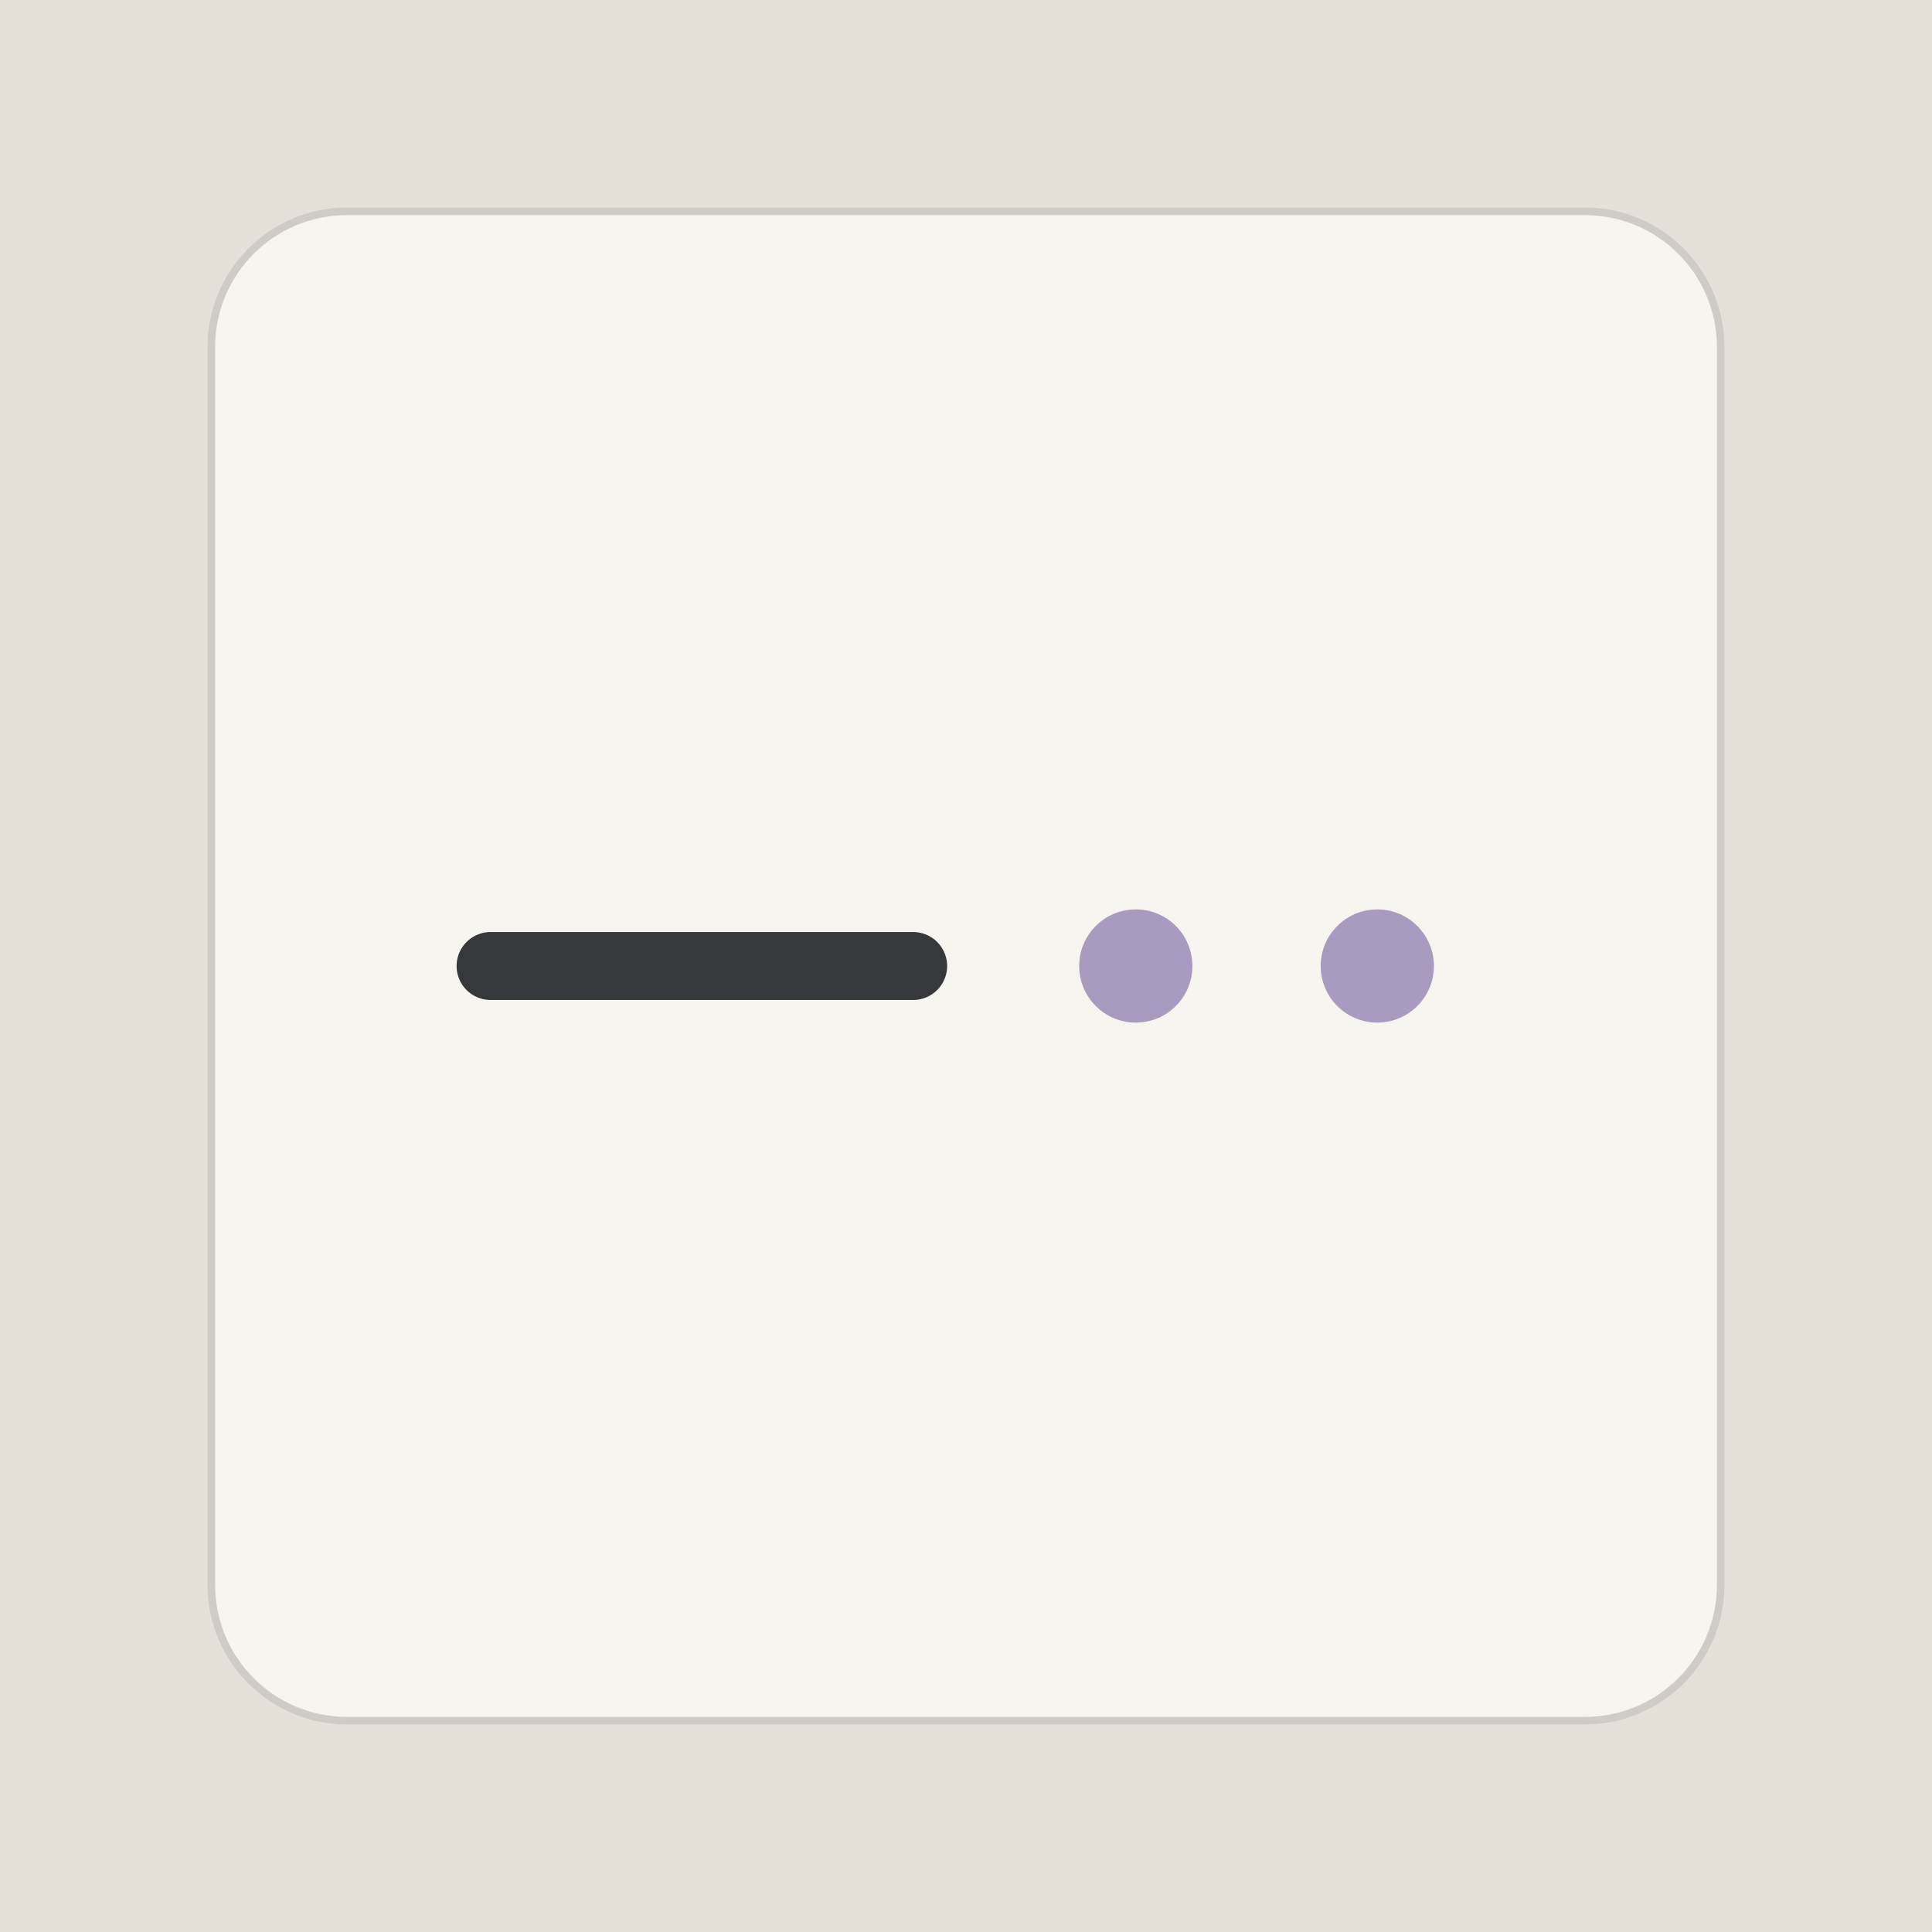
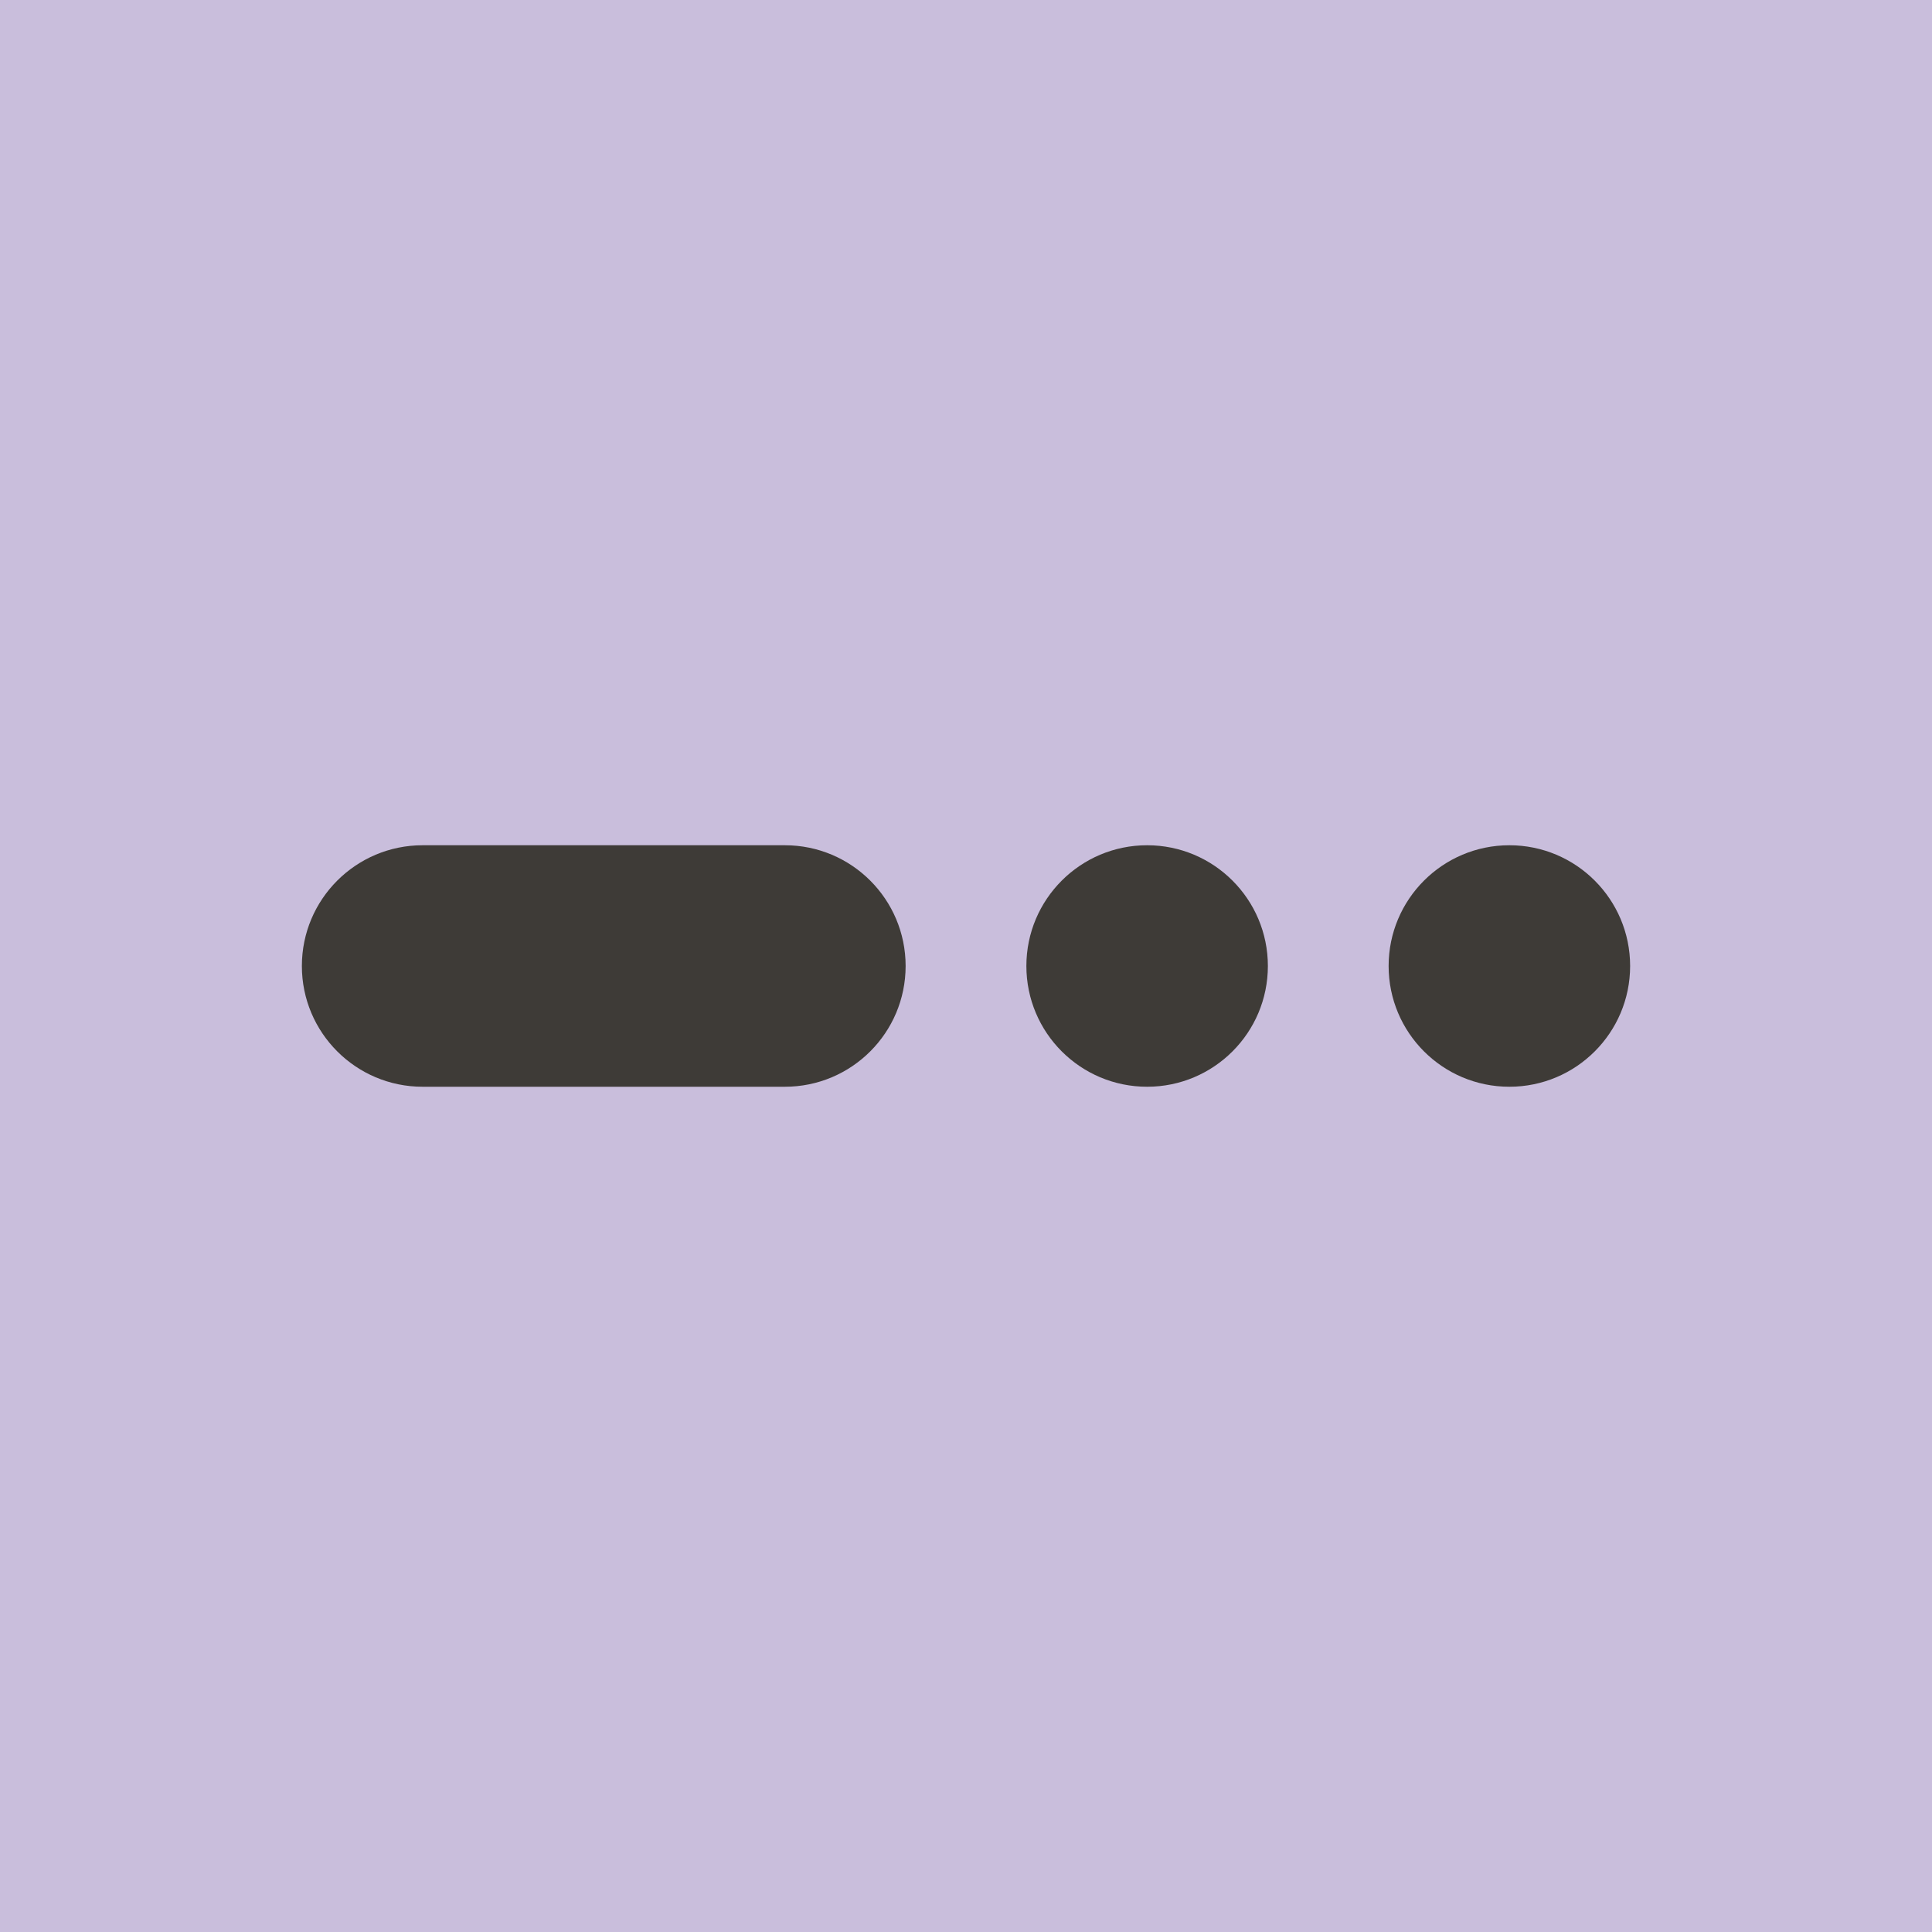
<svg xmlns="http://www.w3.org/2000/svg" width="512" height="512" viewBox="0 0 512 512">
-   <rect width="512" height="512" fill="#E5E1D8" />
-   <rect x="56" y="56" width="400" height="400" rx="36" fill="#F7F5F0" stroke="#CFCBC5" stroke-width="2" />
-   <path d="M130 256 H242" fill="none" stroke="#36383B" stroke-width="18" stroke-linecap="round" />
-   <circle cx="301" cy="256" r="15" fill="#A99ABF" />
-   <circle cx="365" cy="256" r="15" fill="#A99ABF" />
+   <rect width="512" height="512" fill="#C9BEDC" />
+   <rect x="80" y="224" width="160" height="64" rx="32" fill="#3E3B37" />
+   <circle cx="304" cy="256" r="32" fill="#3E3B37" />
+   <circle cx="400" cy="256" r="32" fill="#3E3B37" />
</svg>
